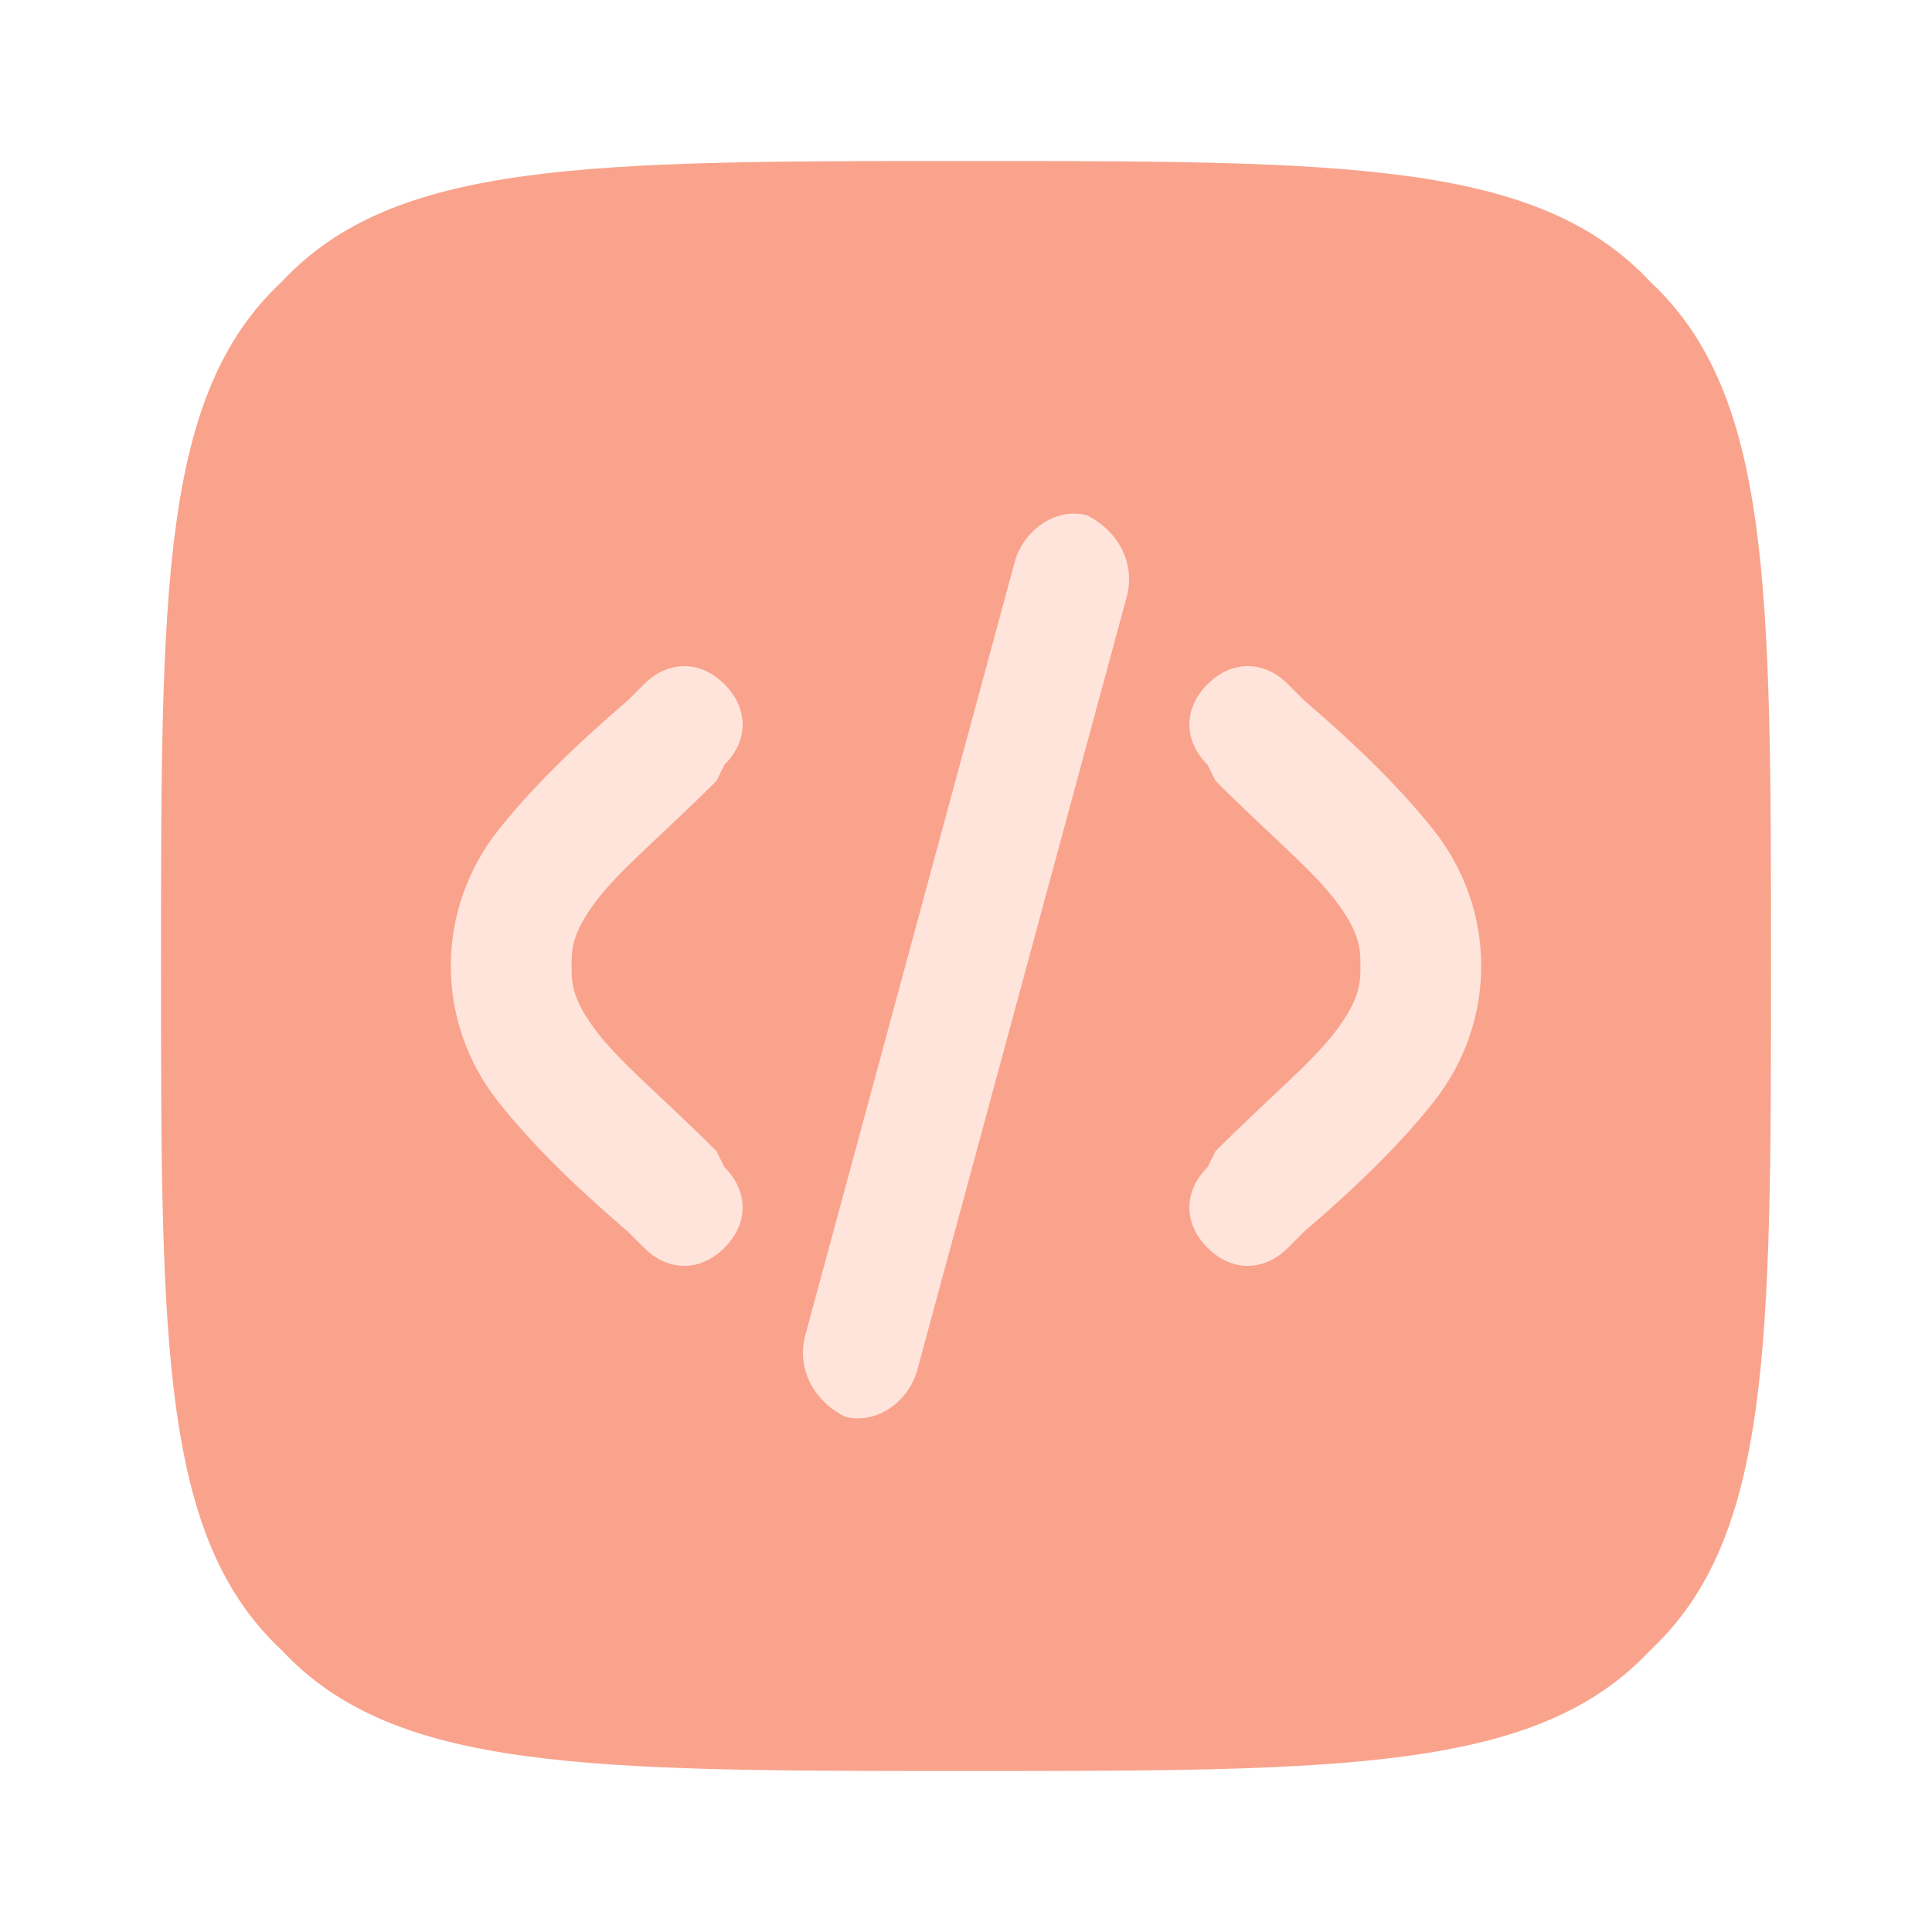
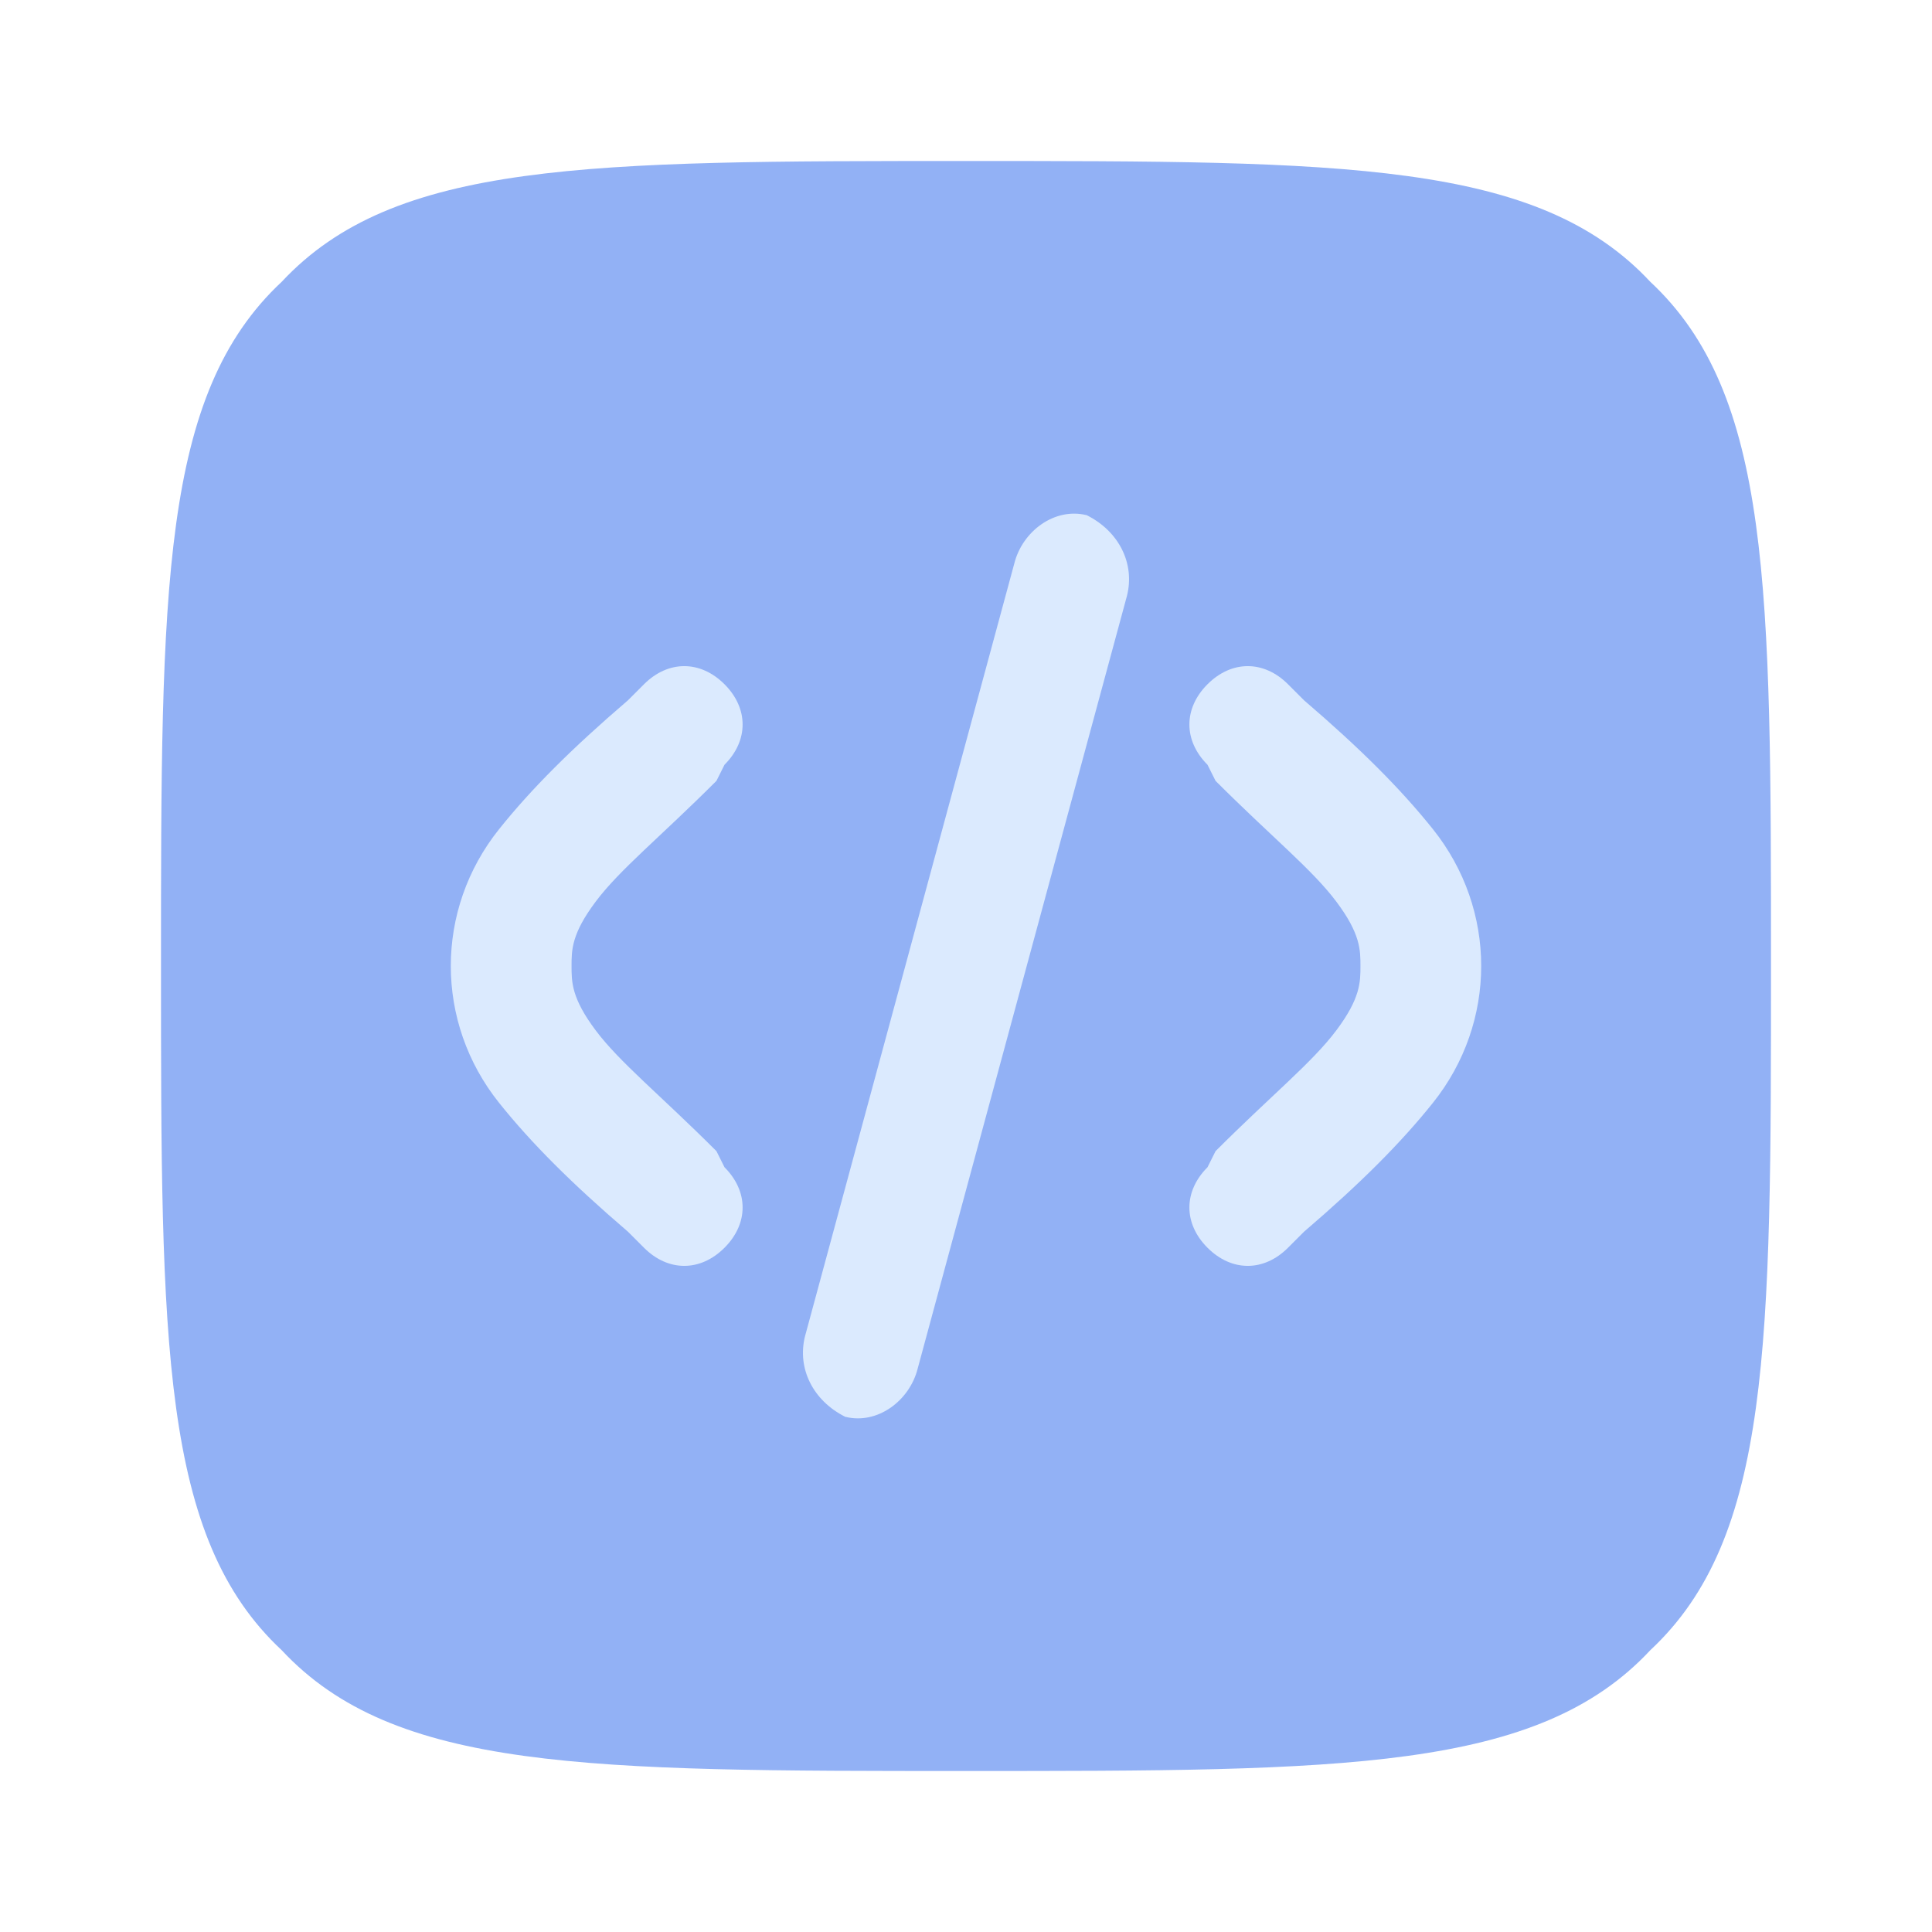
<svg xmlns="http://www.w3.org/2000/svg" width="800px" height="800px" viewBox="0 0 24 24" fill="none">
-   <path opacity="0.5" d="M 2 12 C 2 7.3 2 4.9 3.5 3.5 C 4.9 2 7.3 2 12 2 C 16.7 2 19.1 2 20.5 3.5 C 22 4.9 22 7.3 22 12 C 22 16.7 22 19.1 20.5 20.5 C 19.1 22 16.7 22 12 22 C 7.3 22 4.9 22 3.5 20.5 C 2 19.1 2 16.7 2 12 Z" fill="#f4481c" />
-   <path d="M 13.5 6.4 C 13.9 6.6 14.1 7 14 7.4 L 11.4 17 C 11.3 17.4 10.9 17.7 10.5 17.6 C 10.1 17.4 9.9 17 10 16.6 L 12.6 7 C 12.7 6.6 13.1 6.3 13.5 6.4 Z" fill="#ffe4dc" />
-   <path d="M 15 8.5 C 15.3 8.2 15.7 8.2 16 8.5 L 16.2 8.7 C 16.9 9.3 17.4 9.8 17.8 10.3 C 18.2 10.8 18.4 11.4 18.4 12 C 18.4 12.6 18.2 13.2 17.8 13.7 C 17.4 14.2 16.9 14.7 16.2 15.3 L 16 15.5 C 15.7 15.8 15.3 15.8 15 15.5 C 14.7 15.2 14.7 14.8 15 14.5 L 15.1 14.3 C 15.8 13.6 16.3 13.2 16.6 12.8 C 16.9 12.4 16.9 12.2 16.9 12 C 16.9 11.8 16.9 11.6 16.6 11.2 C 16.3 10.8 15.8 10.4 15.1 9.7 L 15 9.5 C 14.7 9.2 14.7 8.8 15 8.5 Z" fill="#ffe4dc" />
-   <path d="M 8 8.5 C 8.3 8.2 8.7 8.2 9 8.5 C 9.3 8.8 9.3 9.2 9 9.5 L 8.9 9.7 C 8.2 10.4 7.7 10.8 7.4 11.2 C 7.1 11.6 7.1 11.8 7.1 12 C 7.1 12.2 7.1 12.4 7.4 12.8 C 7.7 13.2 8.2 13.6 8.9 14.3 L 9 14.5 C 9.3 14.8 9.3 15.2 9 15.5 C 8.7 15.8 8.3 15.8 8 15.5 L 7.8 15.3 C 7.1 14.7 6.6 14.2 6.2 13.7 C 5.8 13.2 5.6 12.6 5.6 12 C 5.6 11.4 5.8 10.8 6.2 10.3 C 6.6 9.8 7.1 9.3 7.8 8.7 L 8 8.5 Z" fill="#ffe4dc" />
+   <path opacity="0.5" d="M 2 12 C 2 7.3 2 4.9 3.5 3.5 C 4.9 2 7.3 2 12 2 C 16.7 2 19.1 2 20.5 3.5 C 22 4.9 22 7.3 22 12 C 22 16.7 22 19.1 20.5 20.5 C 19.1 22 16.7 22 12 22 C 7.3 22 4.9 22 3.5 20.5 C 2 19.1 2 16.7 2 12 Z" fill="#2563eb" />
+   <path d="M 13.5 6.4 C 13.9 6.6 14.1 7 14 7.4 L 11.4 17 C 11.3 17.4 10.9 17.7 10.5 17.6 C 10.1 17.4 9.9 17 10 16.6 L 12.6 7 C 12.7 6.6 13.1 6.3 13.5 6.4 Z" fill="#dbeafe" />
+   <path d="M 15 8.5 C 15.3 8.2 15.7 8.2 16 8.5 L 16.2 8.7 C 16.9 9.3 17.4 9.8 17.8 10.3 C 18.2 10.8 18.4 11.4 18.4 12 C 18.4 12.6 18.2 13.2 17.8 13.7 C 17.4 14.2 16.9 14.7 16.2 15.3 L 16 15.5 C 15.7 15.8 15.3 15.8 15 15.5 C 14.7 15.2 14.7 14.8 15 14.5 L 15.1 14.3 C 15.8 13.6 16.3 13.2 16.6 12.8 C 16.9 12.4 16.9 12.2 16.9 12 C 16.9 11.8 16.9 11.6 16.6 11.2 C 16.3 10.8 15.8 10.4 15.1 9.7 L 15 9.5 C 14.7 9.2 14.7 8.8 15 8.5 Z" fill="#dbeafe" />
+   <path d="M 8 8.5 C 8.3 8.2 8.7 8.2 9 8.5 C 9.3 8.8 9.3 9.2 9 9.5 L 8.9 9.7 C 8.2 10.4 7.7 10.8 7.4 11.2 C 7.1 11.6 7.1 11.8 7.1 12 C 7.1 12.2 7.1 12.4 7.4 12.8 C 7.7 13.2 8.2 13.6 8.9 14.3 L 9 14.5 C 9.3 14.8 9.3 15.2 9 15.5 C 8.7 15.8 8.3 15.8 8 15.5 L 7.8 15.3 C 7.1 14.7 6.6 14.2 6.2 13.7 C 5.8 13.2 5.6 12.6 5.6 12 C 5.6 11.4 5.8 10.8 6.2 10.3 C 6.6 9.8 7.1 9.3 7.8 8.7 L 8 8.5 Z" fill="#dbeafe" />
</svg>
